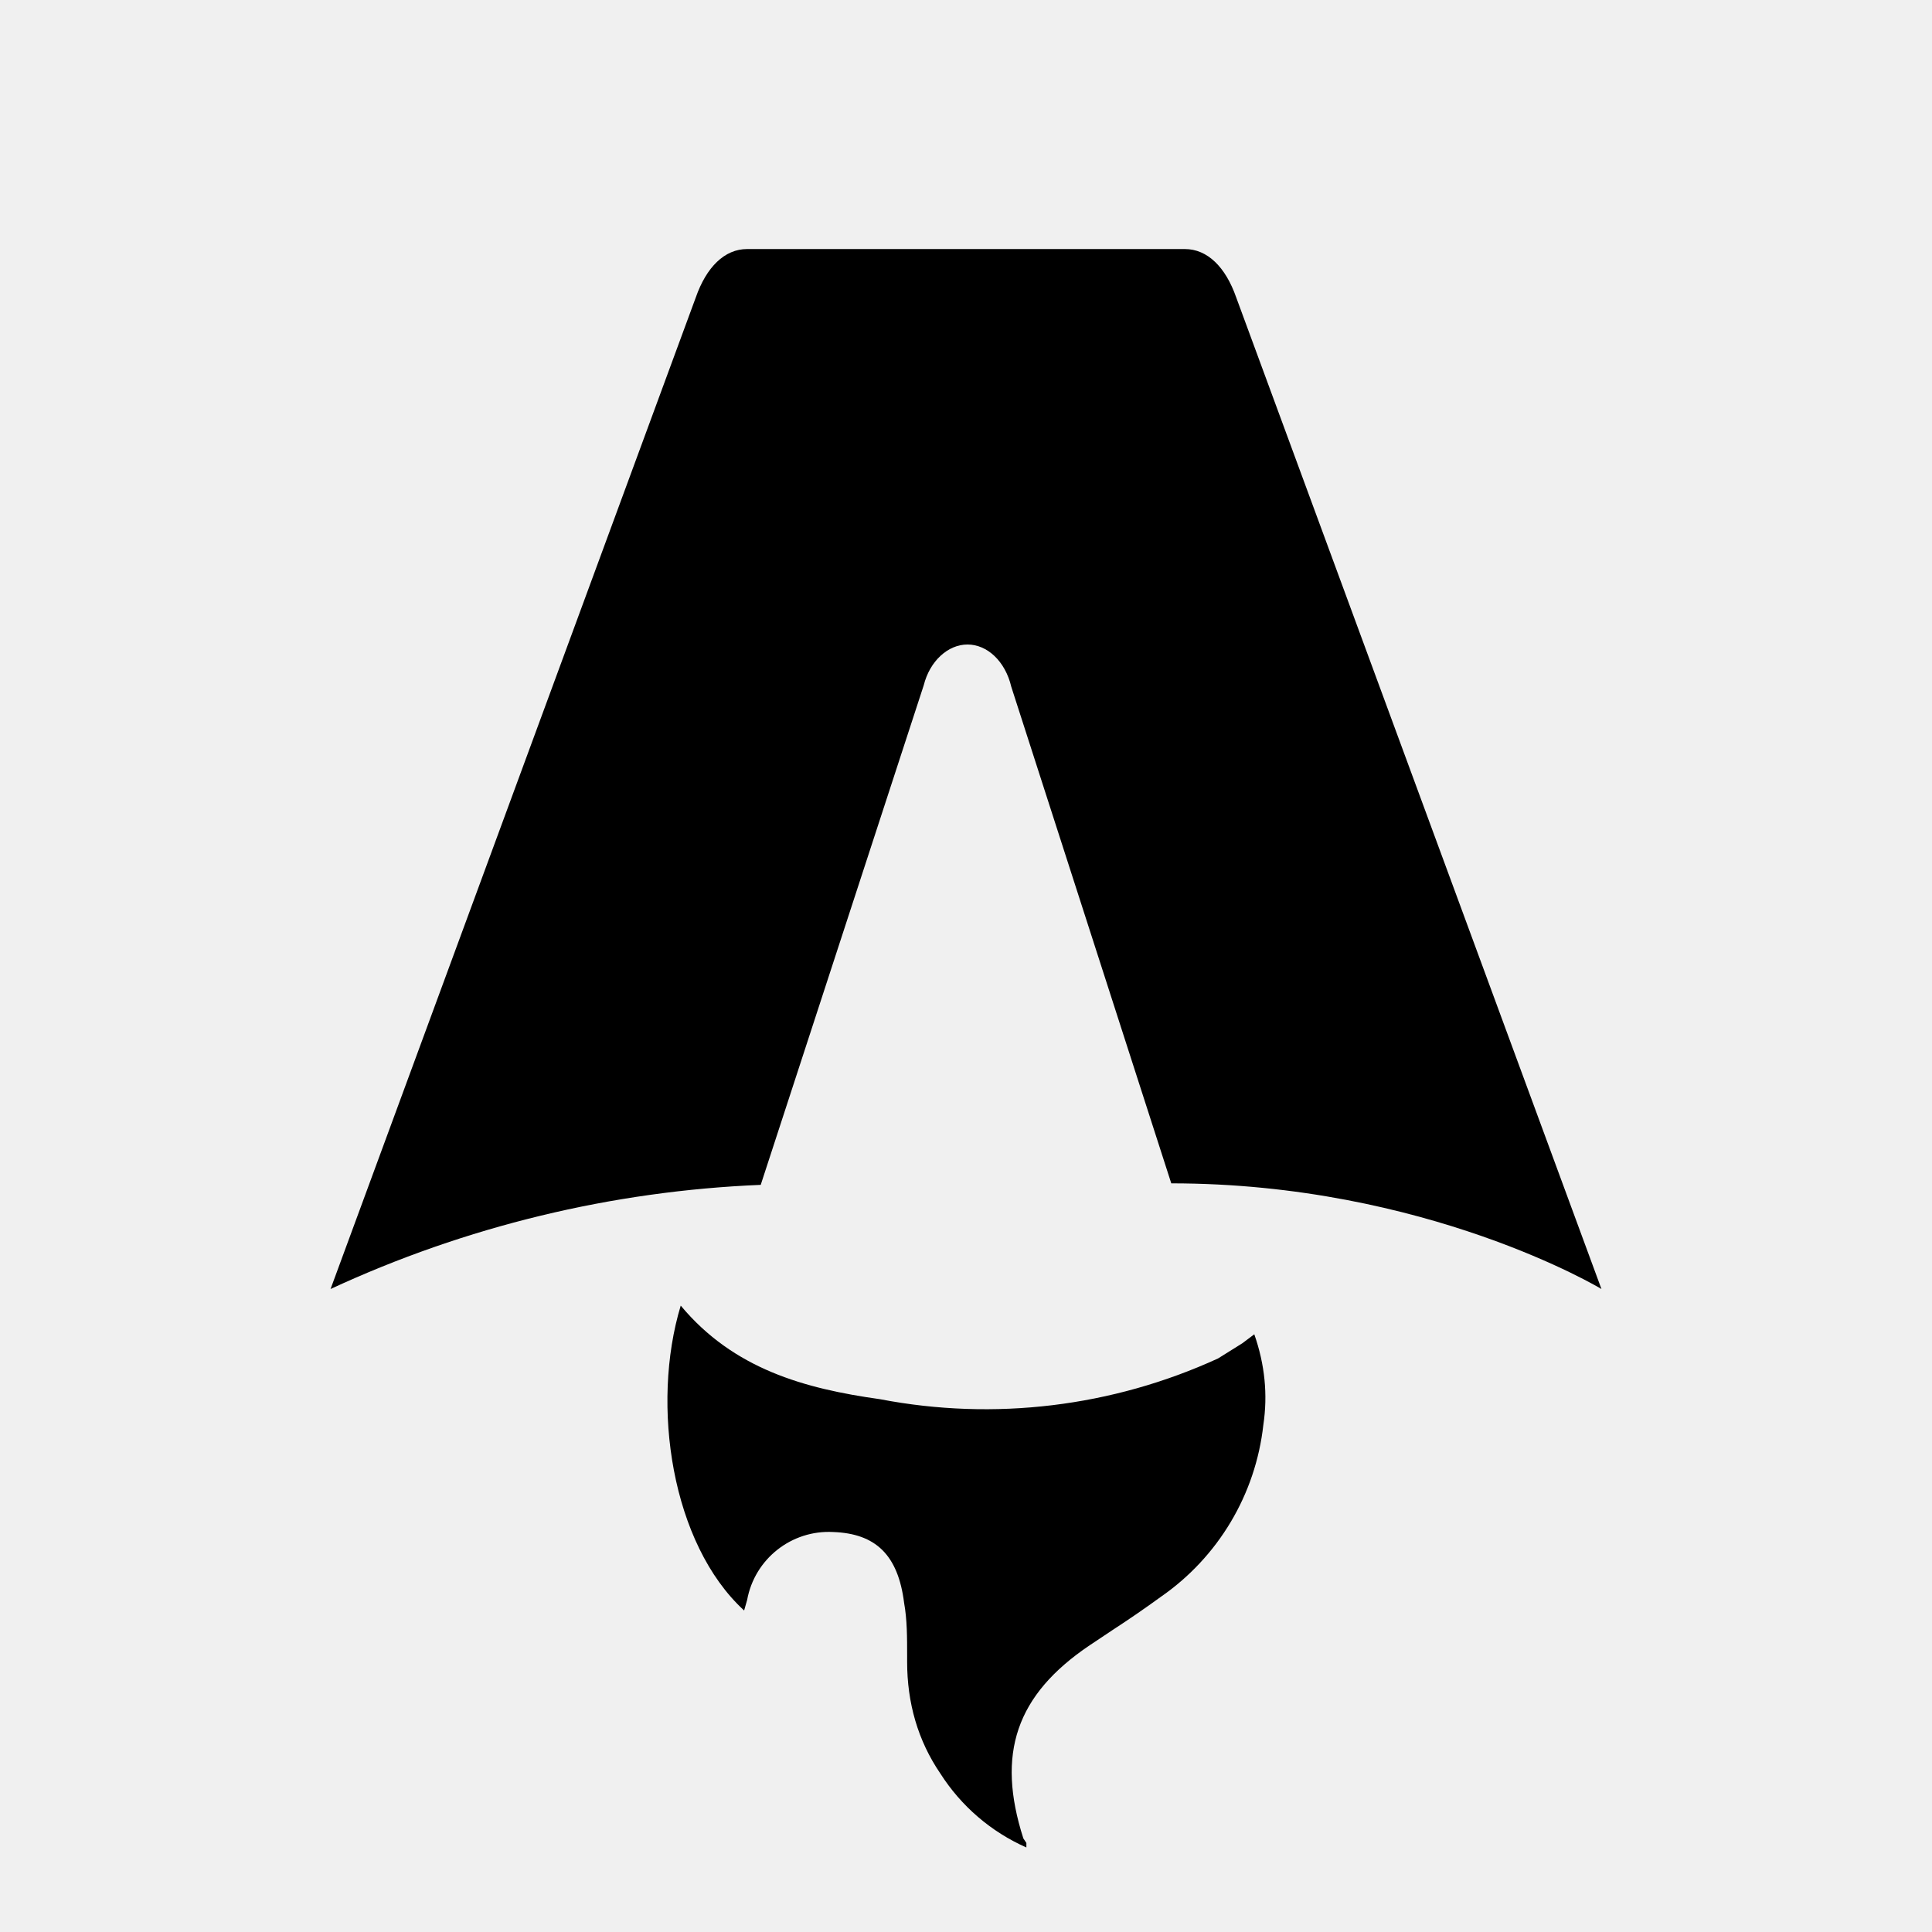
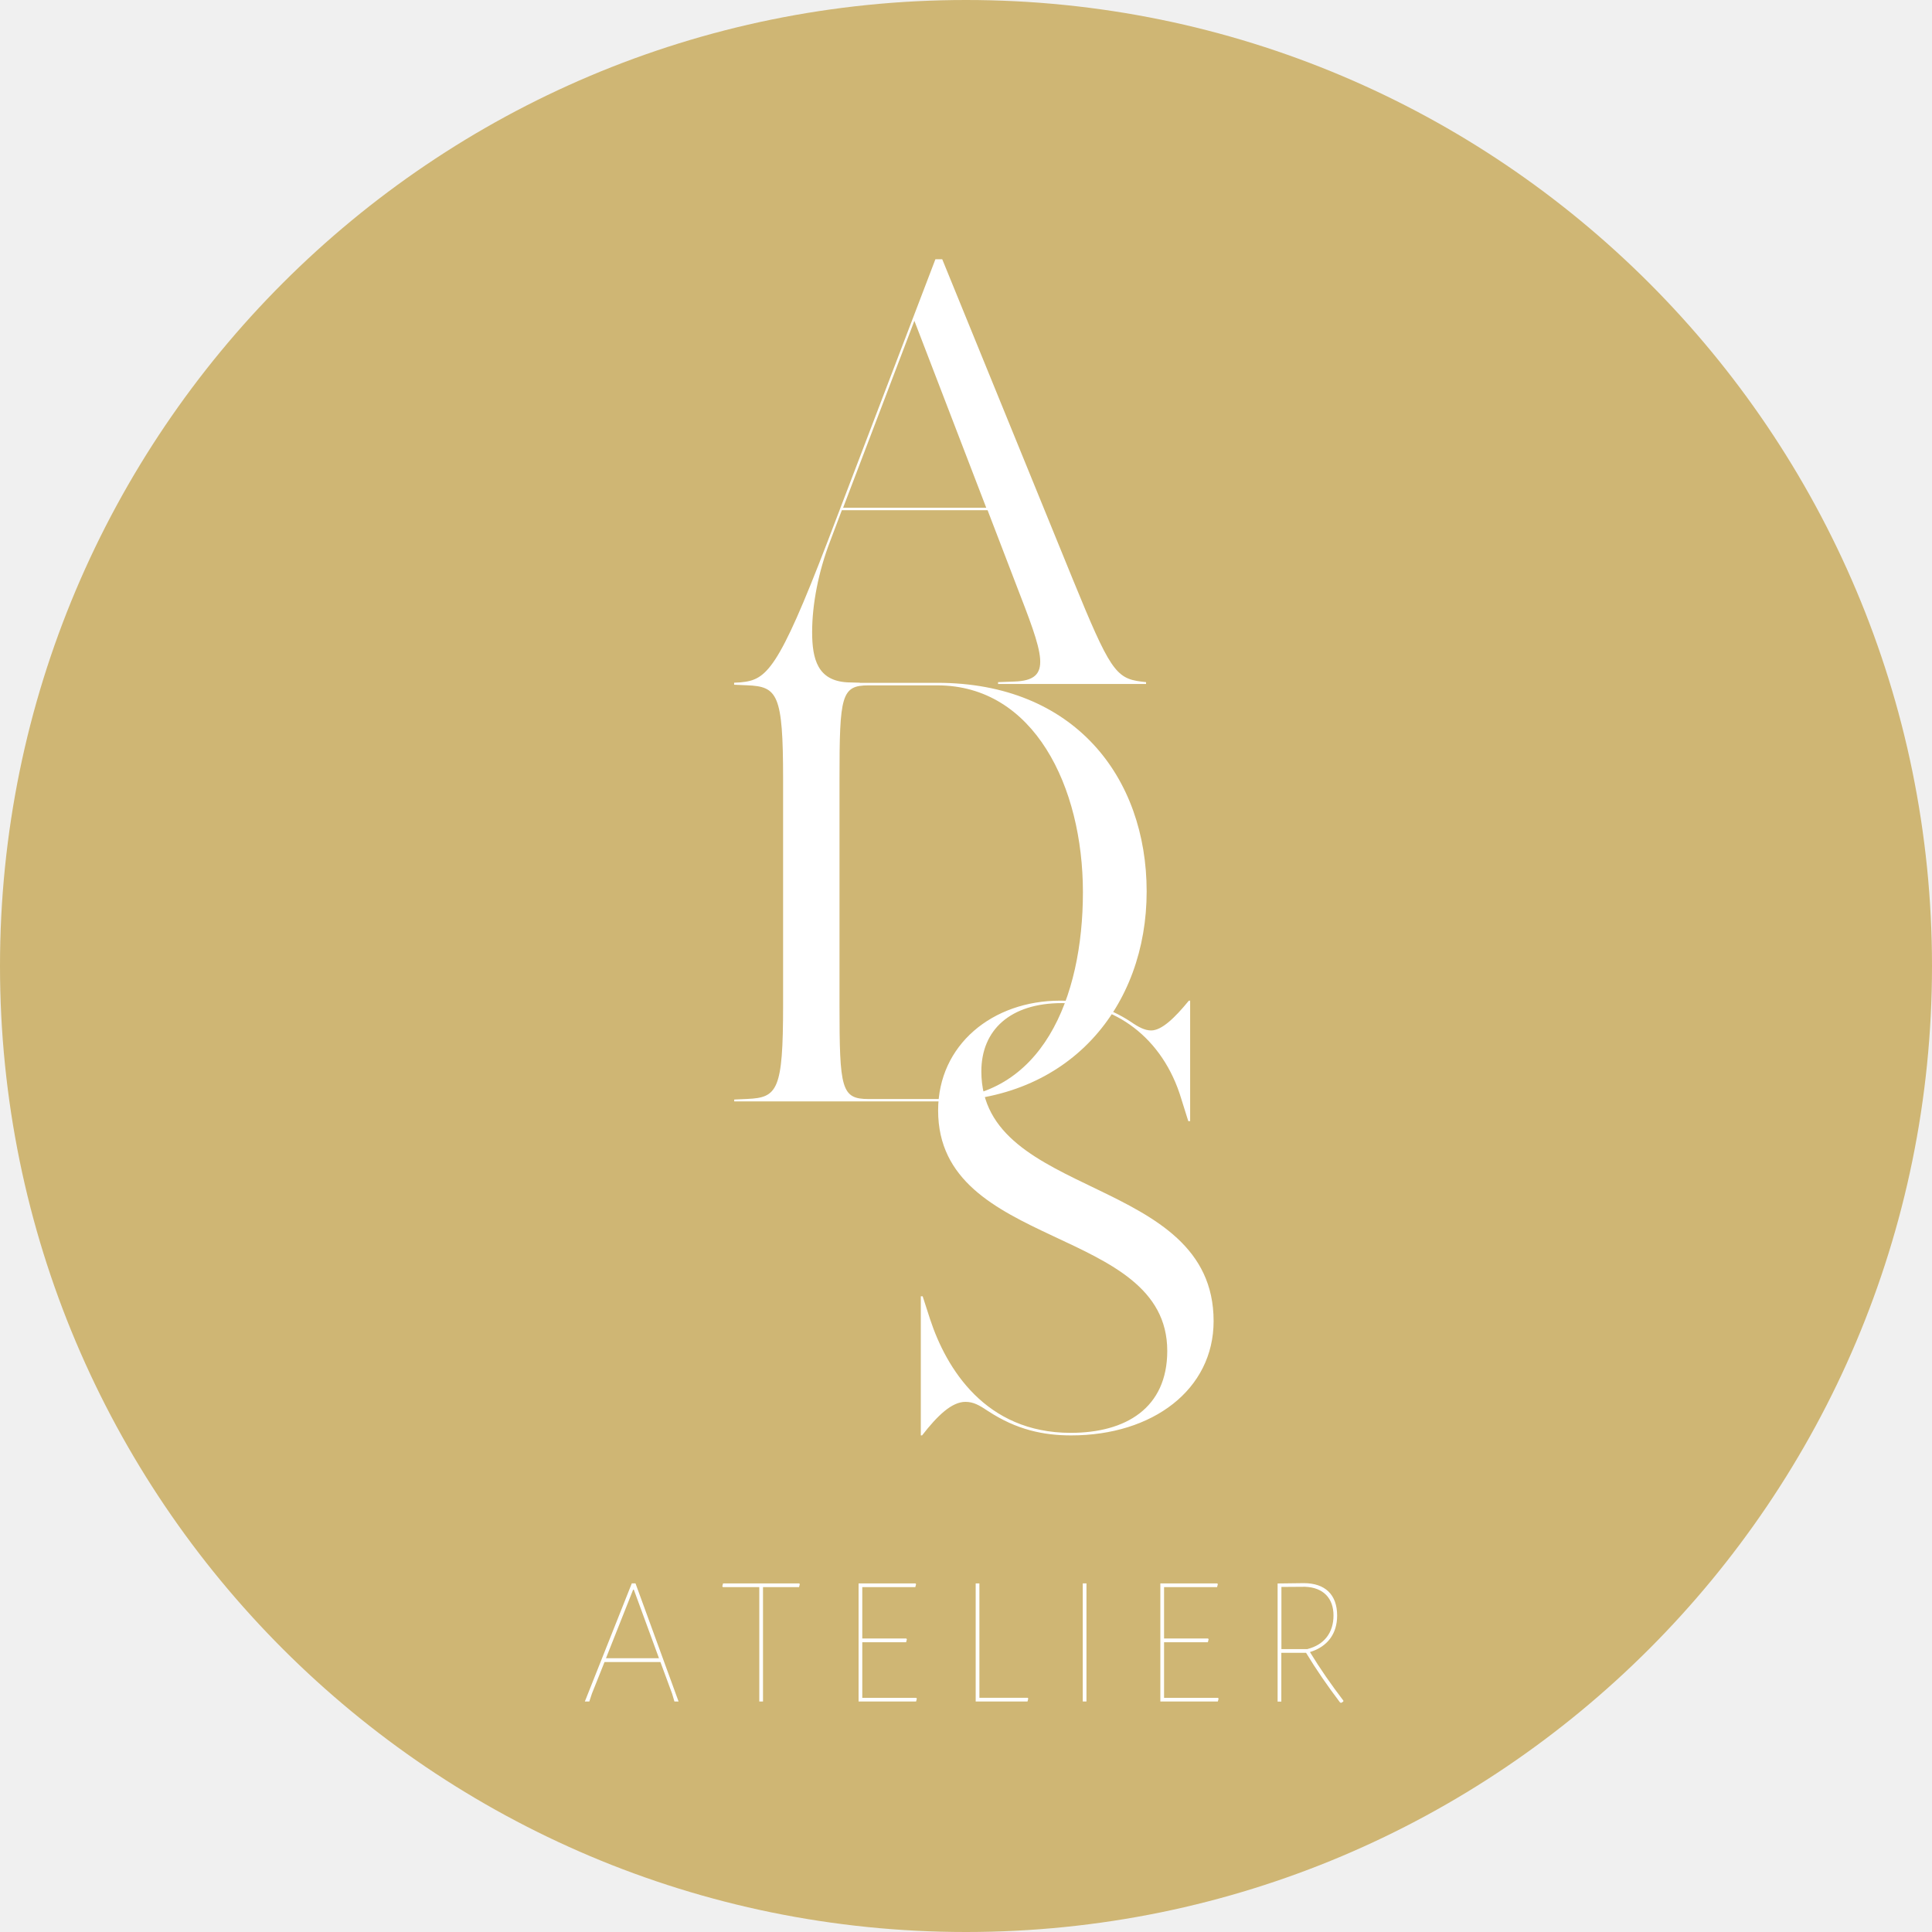
- <svg xmlns="http://www.w3.org/2000/svg" fill="none" viewBox="0 0 128 128">
-   <path d="M50.4 78.5a75.1 75.1 0 0 0-28.5 6.9l24.2-65.7c.7-2 1.9-3.2 3.4-3.2h29c1.5 0 2.7 1.2 3.4 3.2l24.2 65.7s-11.6-7-28.5-7L67 45.5c-.4-1.7-1.6-2.8-2.9-2.8-1.3 0-2.5 1.1-2.9 2.7L50.4 78.5Zm-1.1 28.2Zm-4.2-20.2c-2 6.6-.6 15.8 4.2 20.2a17.5 17.5 0 0 1 .2-.7 5.5 5.5 0 0 1 5.7-4.5c2.8.1 4.3 1.5 4.7 4.7.2 1.1.2 2.3.2 3.5v.4c0 2.7.7 5.2 2.2 7.4a13 13 0 0 0 5.7 4.9v-.3l-.2-.3c-1.8-5.6-.5-9.5 4.4-12.8l1.5-1a73 73 0 0 0 3.2-2.2 16 16 0 0 0 6.8-11.4c.3-2 .1-4-.6-6l-.8.6-1.6 1a37 37 0 0 1-22.4 2.7c-5-.7-9.7-2-13.2-6.2Z" />
-   <style>
-         path { fill: #000; }
-         @media (prefers-color-scheme: dark) {
-             path { fill: #FFF; }
-         }
-     </style>
+ <svg xmlns="http://www.w3.org/2000/svg" width="128" height="128" viewBox="0 0 128 128" fill="none">
+   <rect width="128" height="128" rx="64" fill="#CFB674" />
+   <g clip-path="url(#clip0_570_1602)">
+     <path d="M44.683 112.728L44.526 112.201L43.755 110.114H40.051L39.218 112.201L39.044 112.728H38.748L41.858 104.903H42.104L44.957 112.728H44.678H44.683ZM41.998 105.318H41.948L40.147 109.862H43.659L41.992 105.318H41.998Z" fill="white" />
+     <path d="M52.939 105.15H50.551V112.728H50.305V105.15H47.894L47.855 105.1L47.905 104.904H52.95L52.99 104.954L52.939 105.15Z" fill="white" />
+     <path d="M60.693 112.728H56.883V104.904H60.654L60.693 104.954L60.642 105.15H57.129V108.555H60.044L60.083 108.606L60.033 108.802H57.129V112.487H60.704L60.743 112.538L60.693 112.734V112.728Z" fill="white" />
+     <path d="M68.071 112.728H64.642V104.904H64.888V112.482H68.087L68.126 112.532L68.076 112.728H68.071Z" fill="white" />
+     <path d="M71.735 112.728V104.904H71.981V112.728H71.735Z" fill="white" />
+     <path d="M80.685 112.728H76.876V104.904H80.646L80.685 104.954L80.635 105.15H77.122V108.555H80.036L80.075 108.606L80.025 108.802H77.122V112.487H80.696L80.735 112.538L80.685 112.734V112.728Z" fill="white" />
+     <path d="M89.003 112.667V112.717C88.952 112.768 88.919 112.79 88.857 112.818L88.784 112.796C87.962 111.713 87.207 110.619 86.53 109.503H84.891V112.734H84.645V104.909L86.374 104.887C87.794 104.887 88.589 105.65 88.589 107.035C88.589 108.241 87.951 109.099 86.787 109.453C87.459 110.558 88.197 111.612 89.003 112.672V112.667ZM86.631 109.251C87.733 108.97 88.348 108.168 88.348 107.029C88.348 105.891 87.677 105.173 86.463 105.128L84.897 105.139V109.256H86.636L86.631 109.251Z" fill="white" />
+     <path d="M48.644 72.847L49.505 72.808C51.513 72.724 51.882 72.23 51.882 66.593V51.617C51.882 45.979 51.513 45.486 49.505 45.402L48.644 45.362V45.239H62.102C71.17 45.239 75.969 51.493 75.969 59.066C75.969 66.638 70.924 72.971 62.141 72.971H48.644V72.847ZM57.549 45.407C55.742 45.407 55.619 46.063 55.619 51.622V66.599C55.619 72.152 55.742 72.814 57.549 72.814H62.102C69.038 72.814 71.746 66.105 71.746 59.11C71.746 52.116 68.501 45.407 62.102 45.407H57.549Z" fill="white" />
+     <path d="M70.974 95.099C69.128 95.099 67.36 94.728 65.475 93.495C64.86 93.085 64.491 92.877 63.959 92.877C63.059 92.877 62.113 93.781 61.09 95.099H61.006V85.883H61.129L61.621 87.403C62.69 90.651 65.274 94.93 70.935 94.93C74.588 94.93 77.334 93.287 77.334 89.501C77.334 81.149 62.153 82.837 62.153 73.576C62.153 69.212 65.766 66.296 70.236 66.296C71.959 66.296 73.474 66.75 74.912 67.692C75.443 68.062 75.857 68.27 76.266 68.27C76.965 68.27 77.826 67.445 78.766 66.296H78.85V74.278H78.727L78.274 72.836C77.043 68.68 73.76 66.458 70.353 66.458C66.947 66.458 65.017 68.225 65.017 70.985C65.017 79.5 80.405 77.817 80.405 87.526C80.405 92.053 76.383 95.099 70.968 95.099H70.974Z" fill="white" />
+     <path d="M65.419 33.802H55.775L54.998 35.86C54.22 37.874 53.806 40.056 53.806 41.868C53.806 43.679 54.176 45.082 56.105 45.205L56.967 45.245V45.368H48.638V45.245L49.091 45.205C50.775 45.043 51.552 44.42 54.836 35.86L61.973 17.176H62.426L71.086 38.407C73.508 44.33 73.916 44.947 75.6 45.155L75.93 45.194V45.317H66.124V45.194L67.192 45.155C69.816 45.071 69.122 43.388 67.276 38.614L65.43 33.802H65.419ZM55.859 33.639H65.341L60.58 21.254L55.859 33.639Z" fill="white" />
+   </g>
+   <defs>
+     <clipPath id="clip0_570_1602">
+       <rect width="51.2" height="104.107" fill="white" transform="translate(38.2783 11.9467)" />
+     </clipPath>
+   </defs>
</svg>
